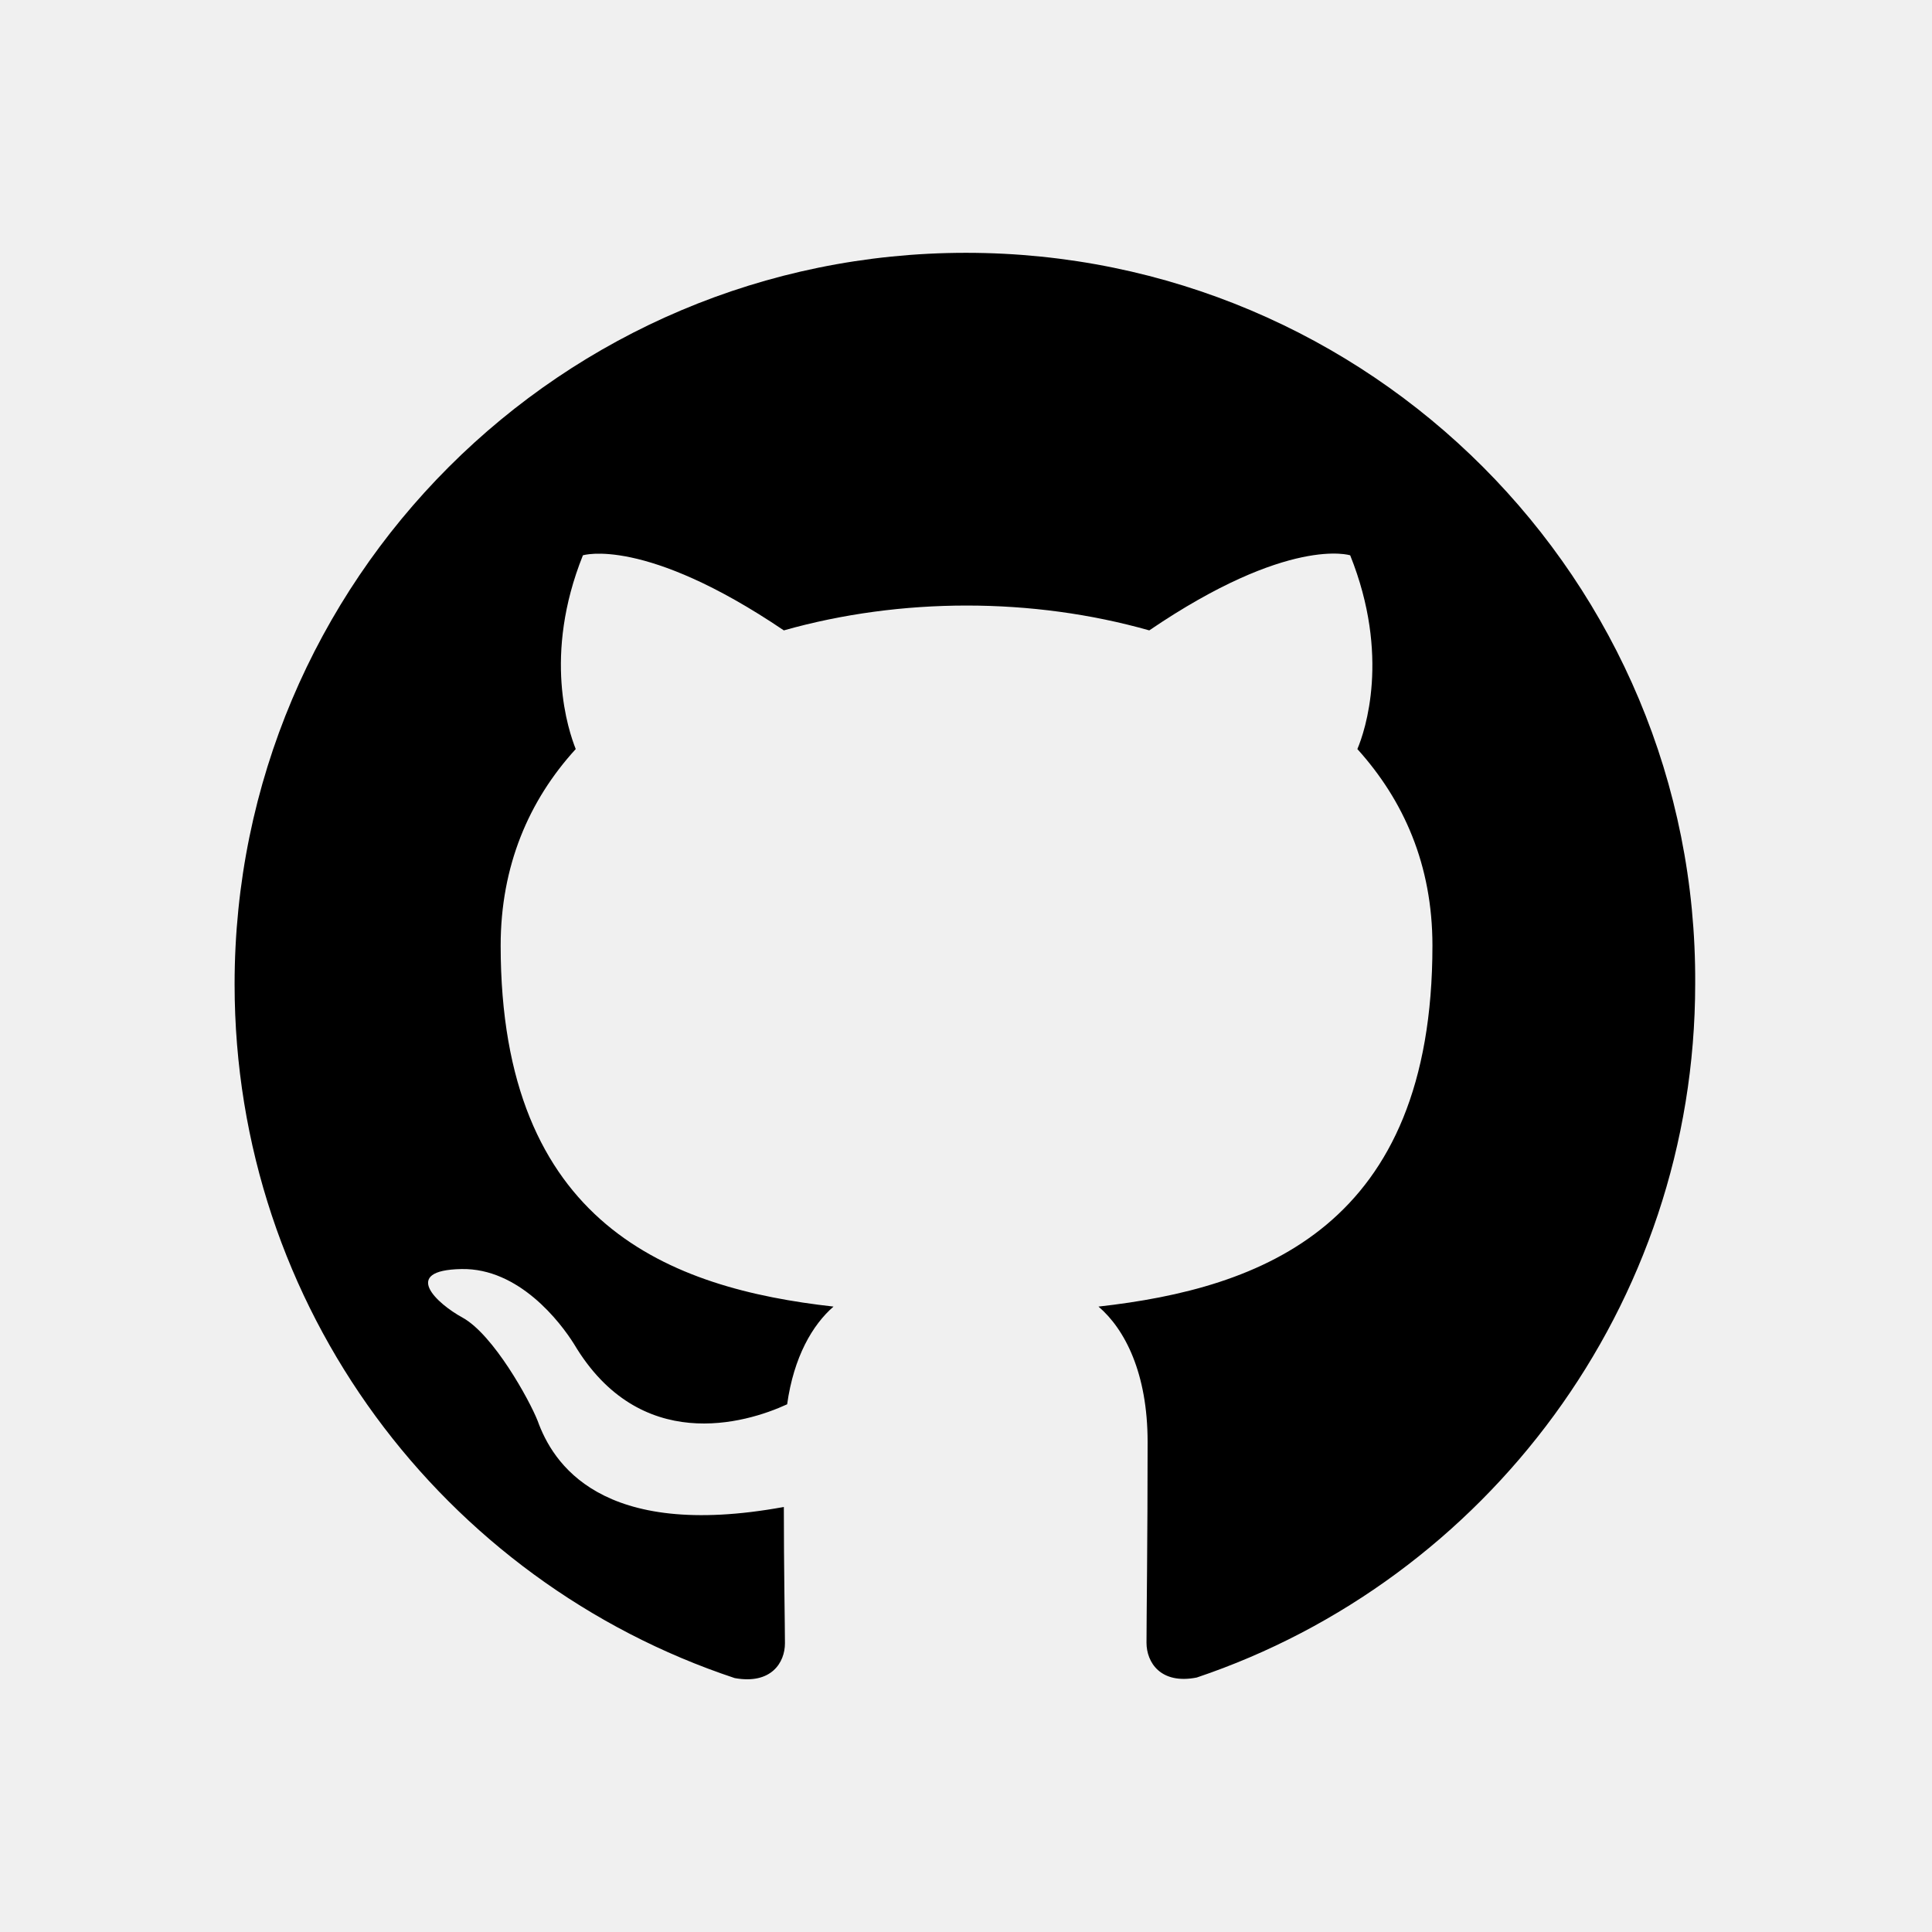
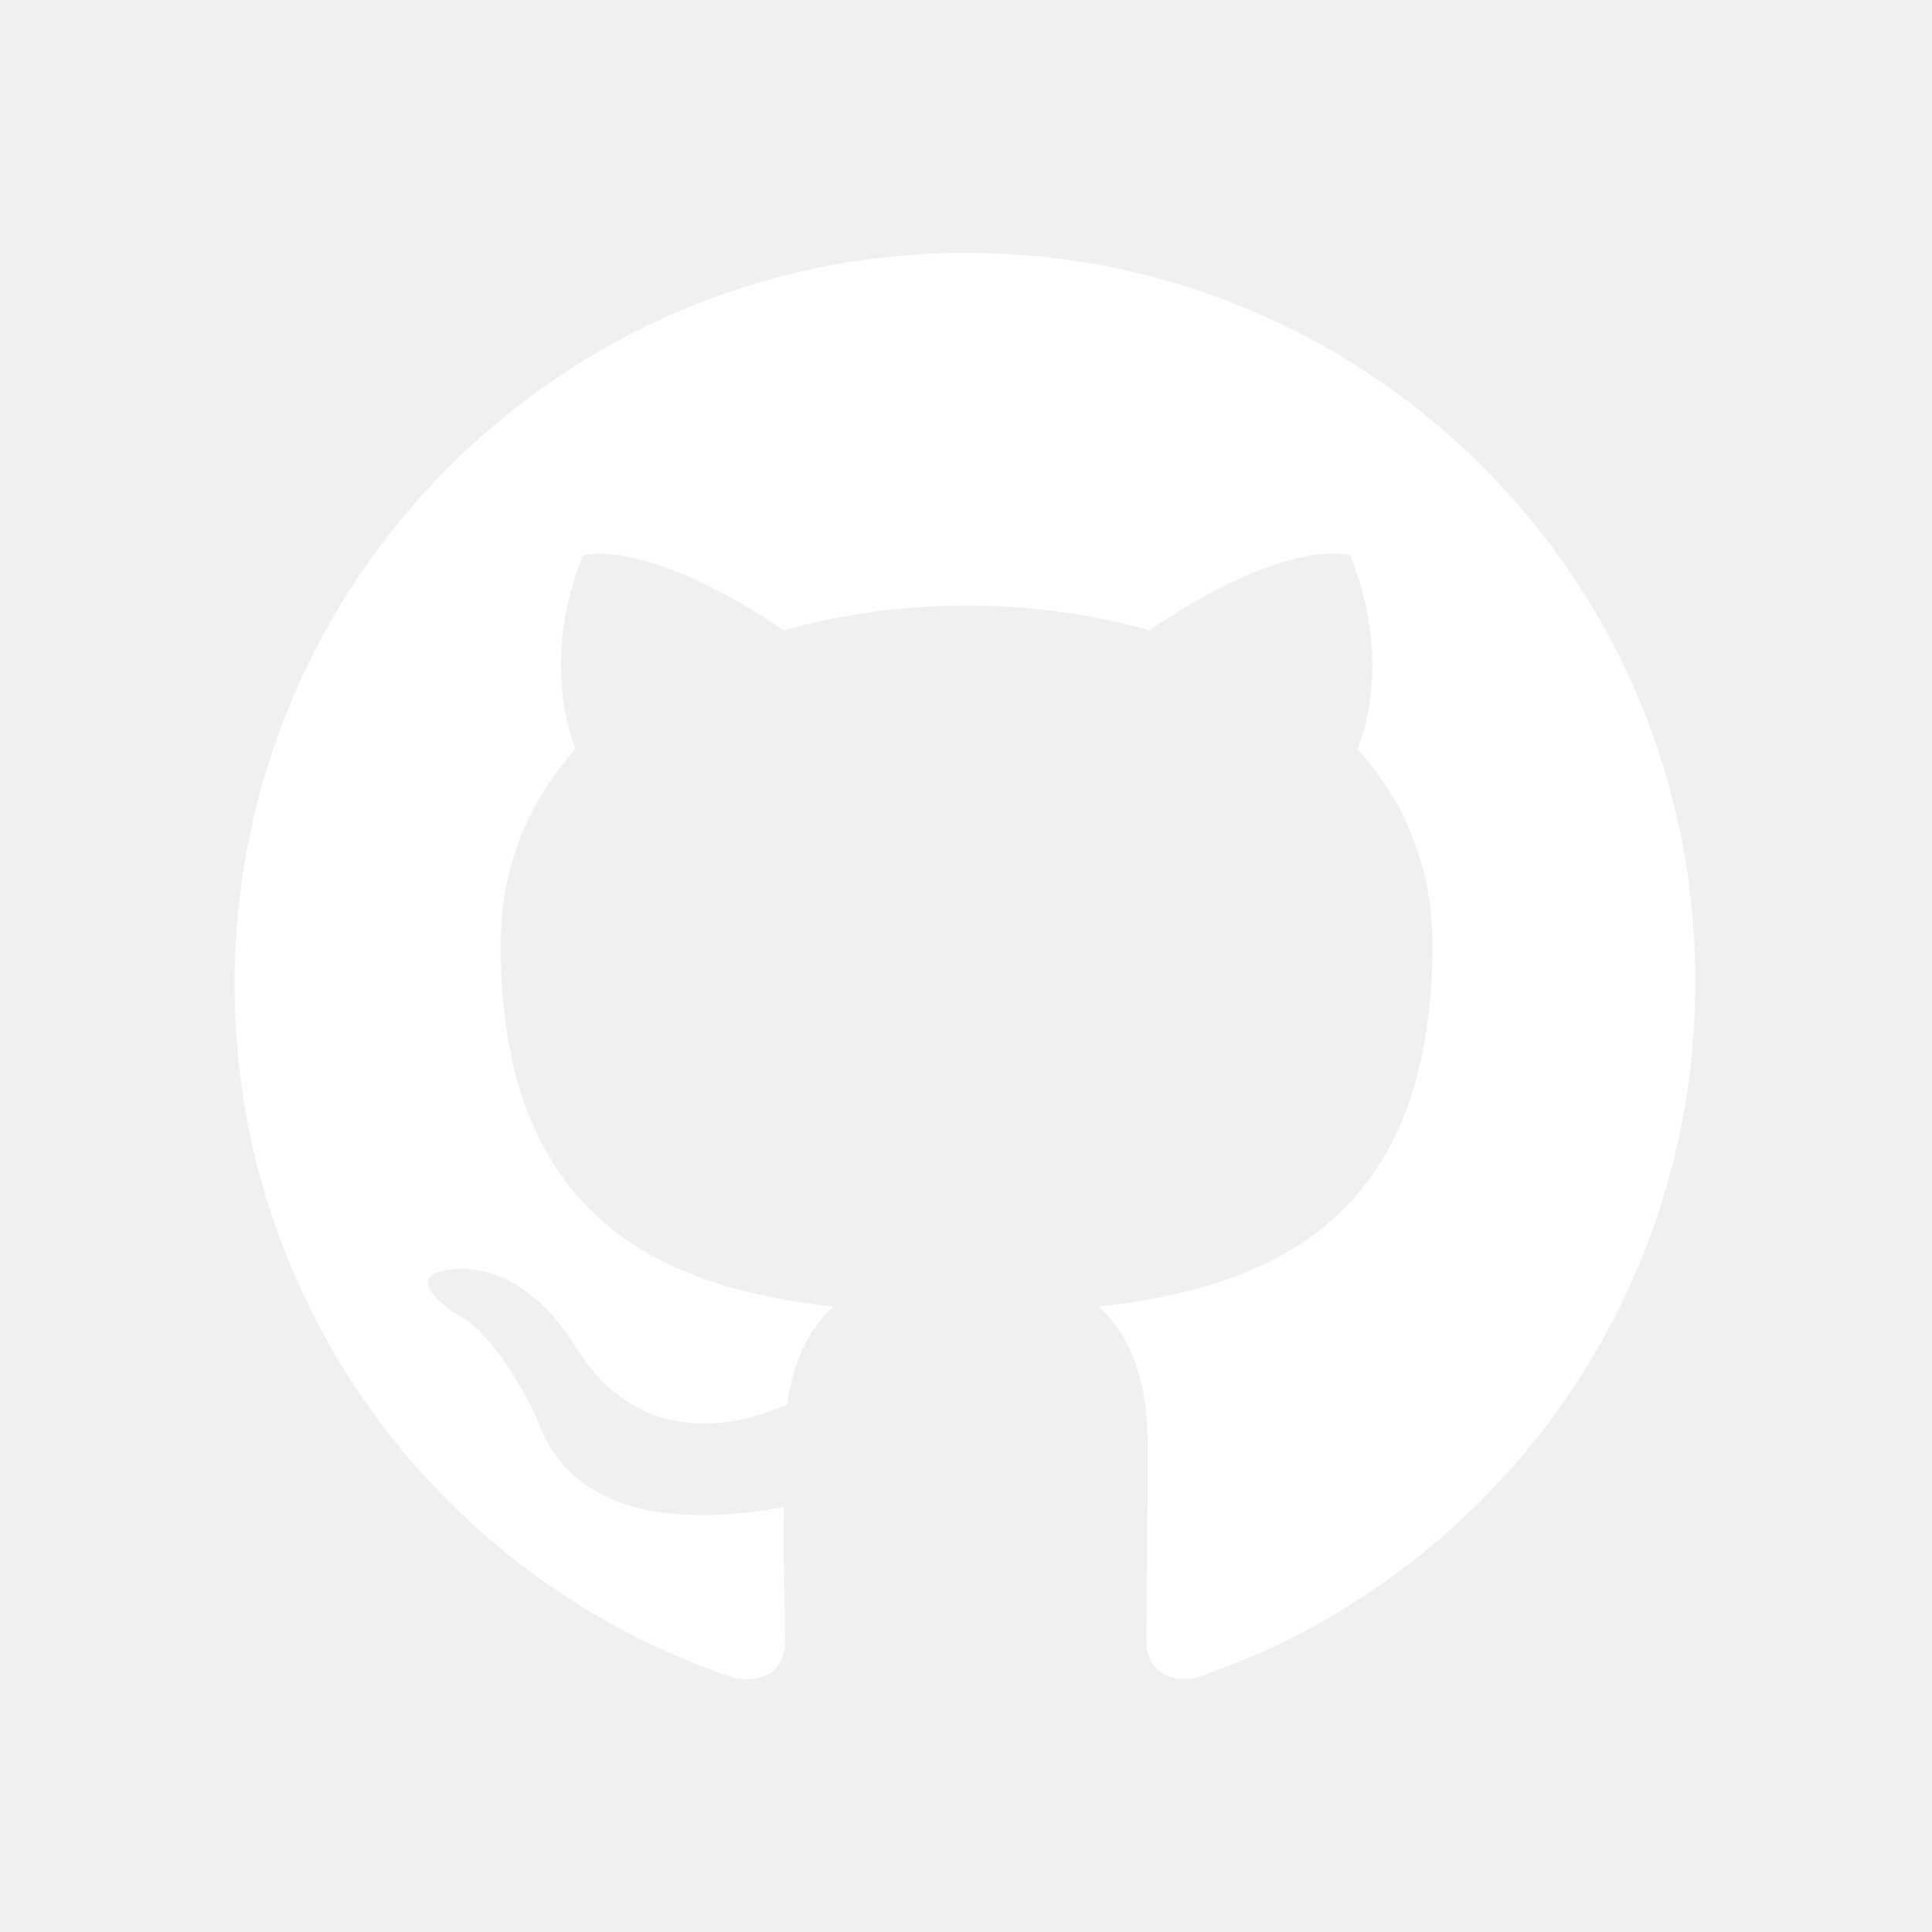
<svg xmlns="http://www.w3.org/2000/svg" version="1.1" id="Calque_1" x="0px" y="0px" viewBox="0 0 350 350" style="enable-background:new 0 0 350 350;" xml:space="preserve">
  <style type="text/css">
- 	.st0{fill-rule:evenodd;clip-rule:evenodd;}
+ 	.st0{fill-rule:evenodd;clip-rule:evenodd;fill:#FFFFFF;}
</style>
  <path class="st0" d="M175,45.8c-73.2,0-132.5,59.3-132.5,132.5c0,58.6,37.9,108.2,90.6,125.7c6.6,1.2,9.1-2.8,9.1-6.3  c0-3.1-0.2-13.6-0.2-24.7c-33.3,6.1-41.9-8.1-44.6-15.6c-1.5-3.8-8-15.6-13.6-18.7c-4.6-2.5-11.3-8.6-0.2-8.8  c10.4-0.2,17.9,9.6,20.4,13.6c11.9,20,31,14.4,38.6,10.9c1.2-8.6,4.6-14.4,8.4-17.7c-29.5-3.3-60.3-14.7-60.3-65.4  c0-14.4,5.1-26.3,13.6-35.6c-1.3-3.3-6-16.9,1.3-35.1c0,0,11.1-3.5,36.4,13.6c10.6-3,21.9-4.5,33.1-4.5c11.3,0,22.5,1.5,33.1,4.5  c25.3-17.2,36.4-13.6,36.4-13.6c7.3,18.2,2.7,31.8,1.3,35.1c8.4,9.3,13.6,21,13.6,35.6c0,50.9-31,62.1-60.5,65.4  c4.8,4.1,8.9,12.1,8.9,24.5c0,17.7-0.2,32-0.2,36.4c0,3.5,2.5,7.6,9.1,6.3c52.3-17.6,90.3-67.3,90.3-125.7  C307.5,105.1,248.2,45.8,175,45.8z" />
</svg>
